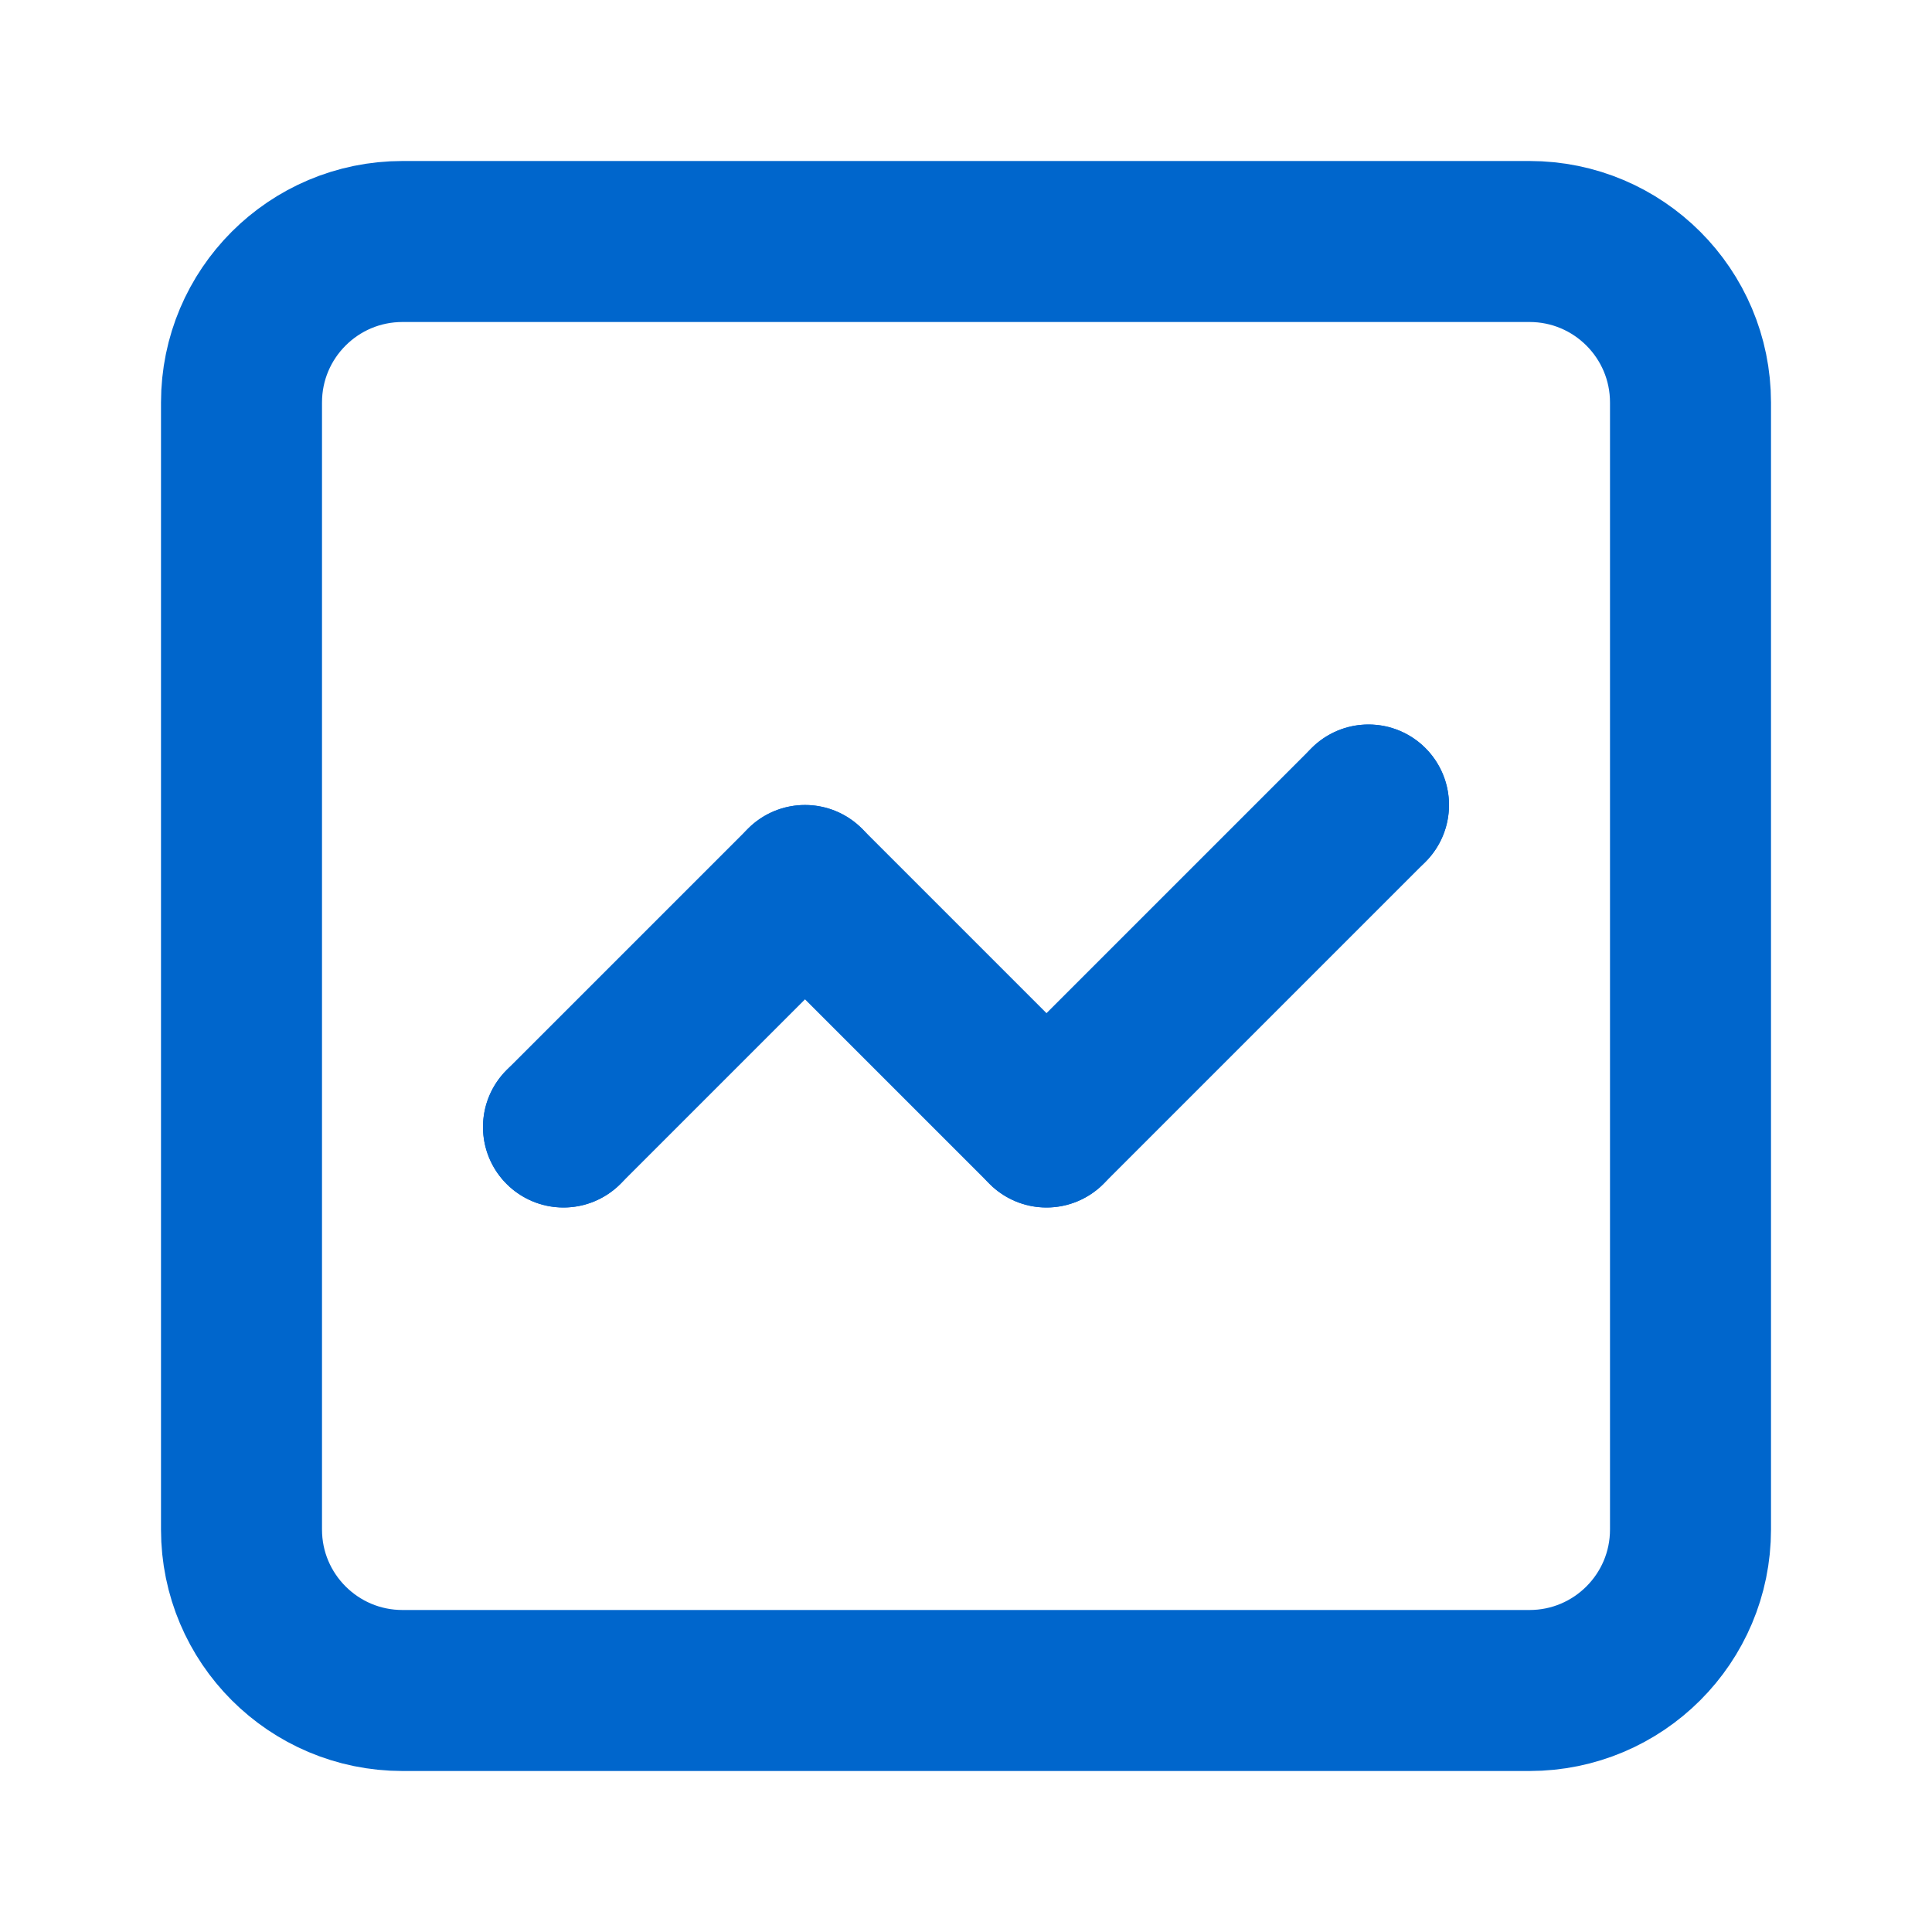
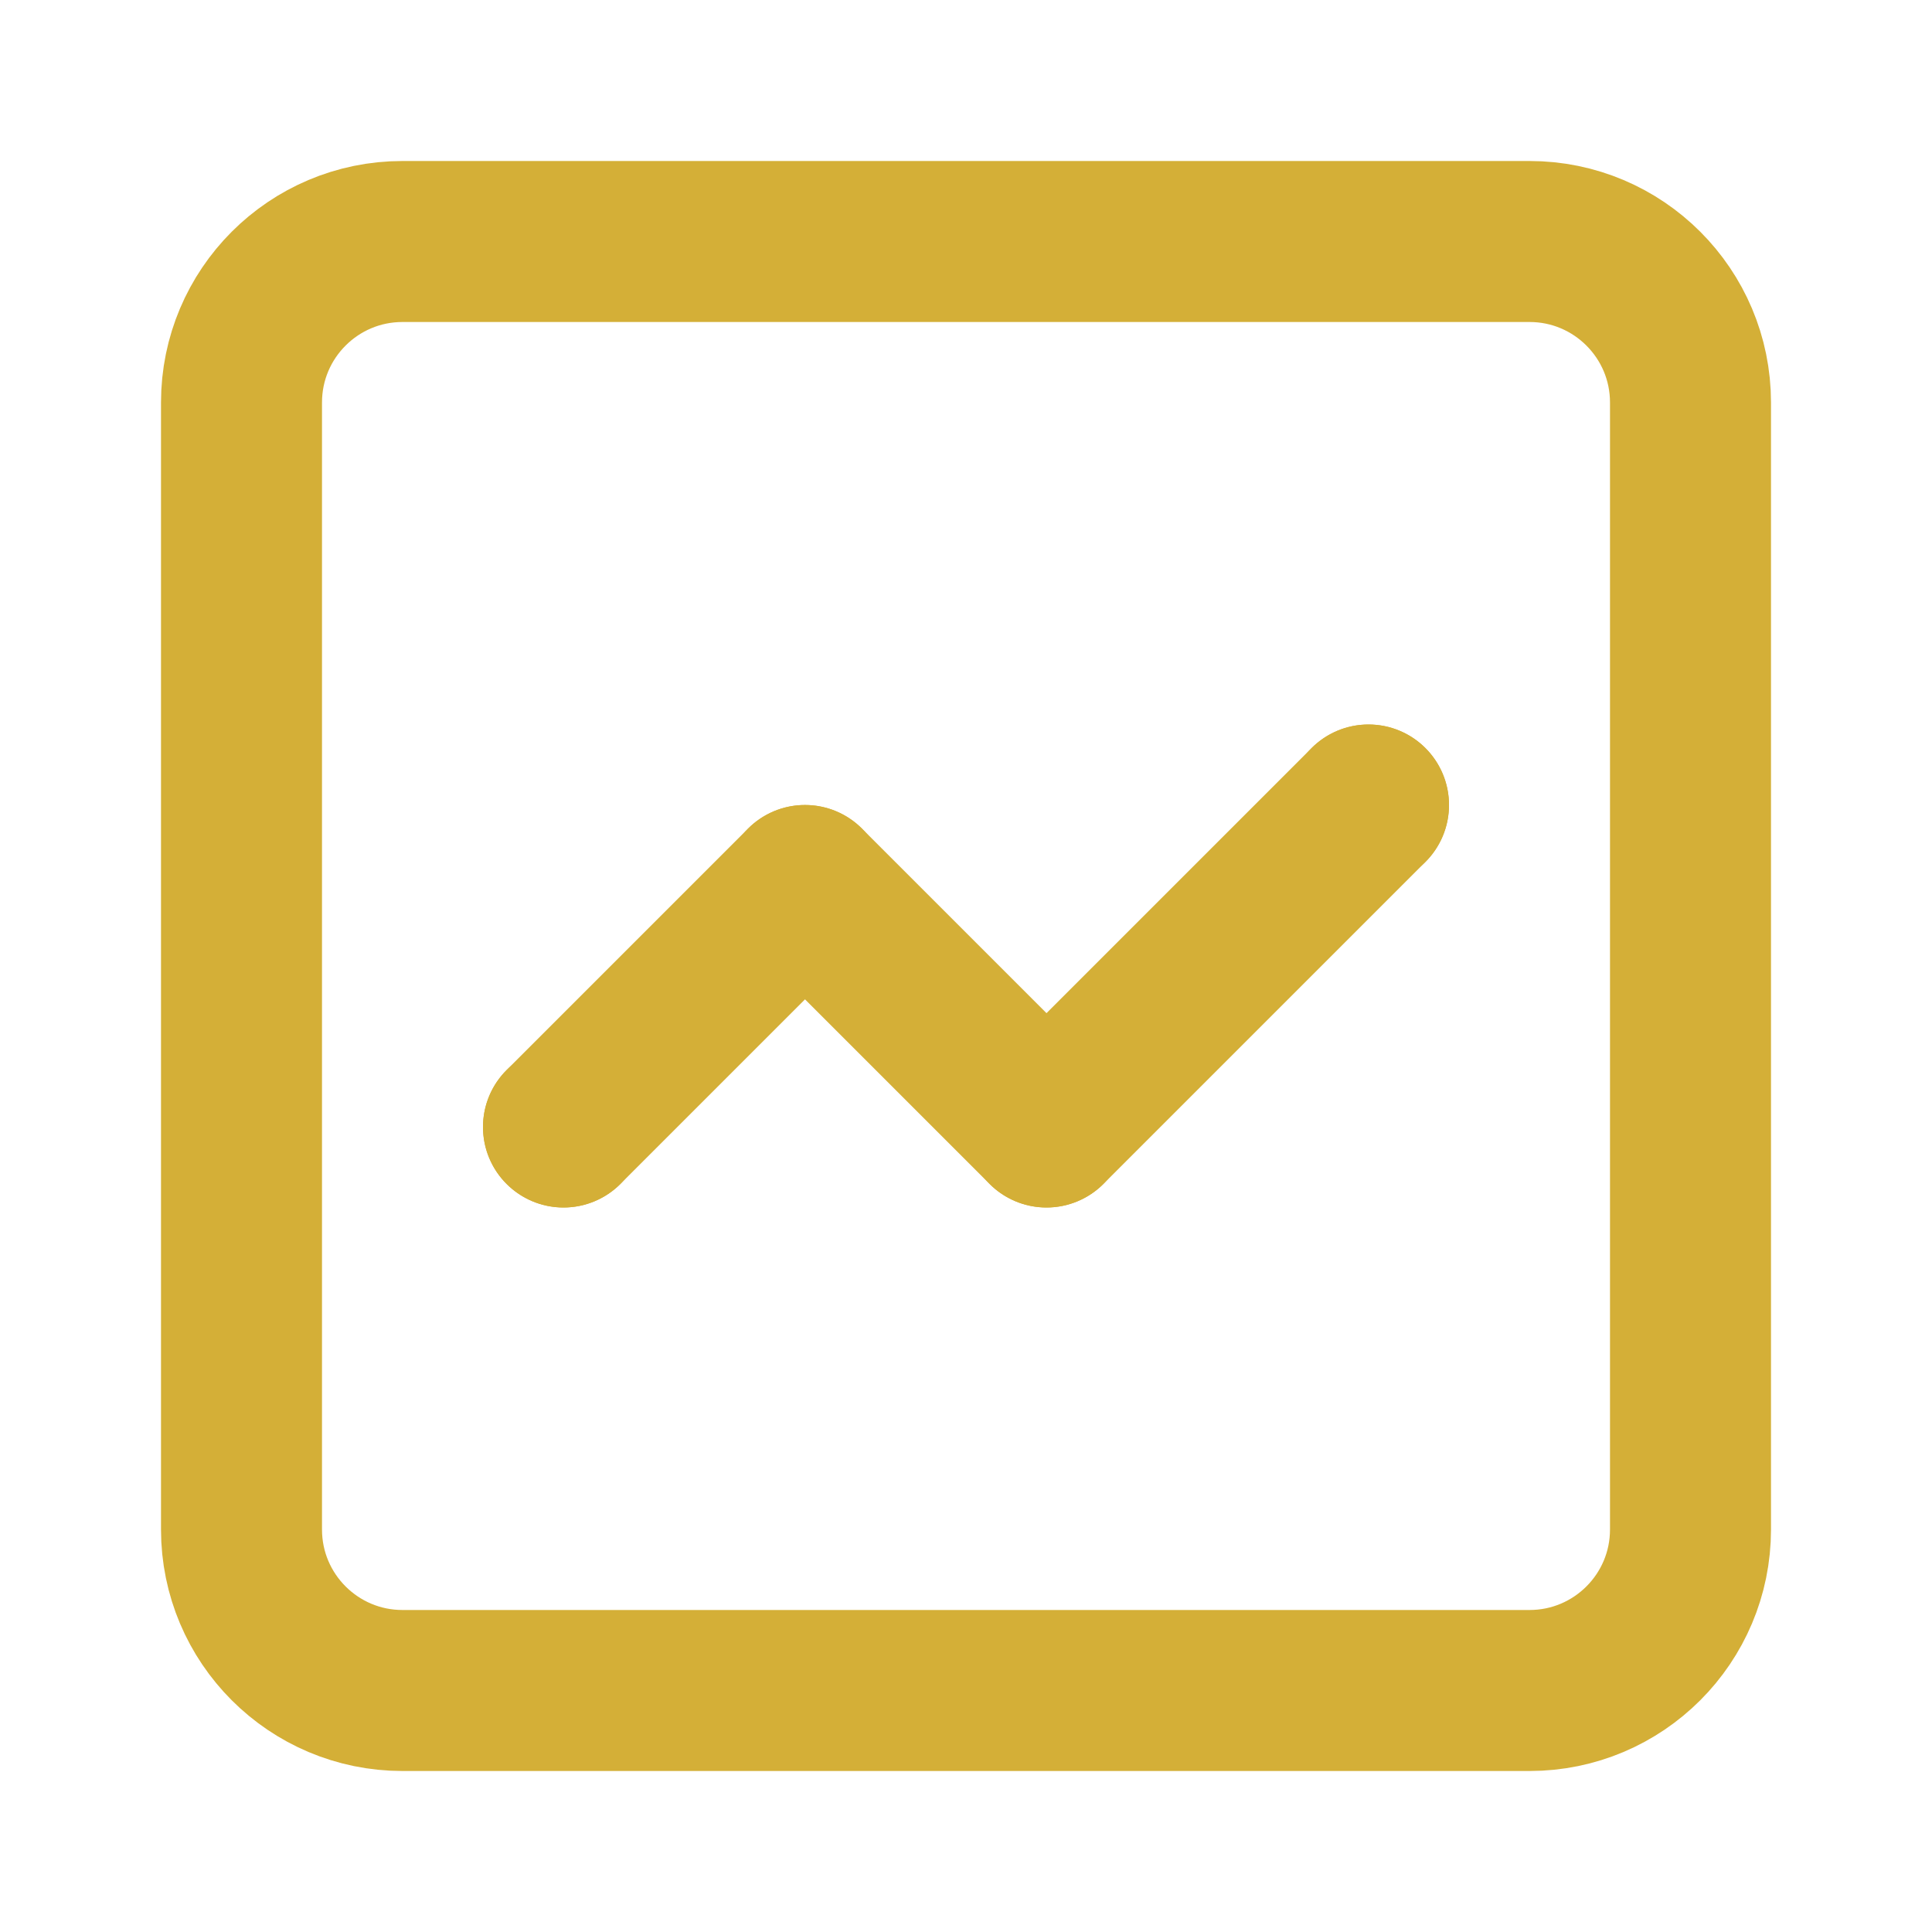
<svg xmlns="http://www.w3.org/2000/svg" width="24" height="24" viewBox="0 0 24 24" fill="none">
-   <rect x="3" y="3" width="18" height="18" rx="2" stroke="#0066CC" stroke-width="2" />
-   <path d="M7 14L10 11L13 14L17 10" stroke="#0066CC" stroke-width="2" stroke-linecap="round" stroke-linejoin="round" />
-   <circle cx="7" cy="14" r="1" fill="#0066CC" />
-   <circle cx="10" cy="11" r="1" fill="#0066CC" />
-   <circle cx="13" cy="14" r="1" fill="#0066CC" />
-   <circle cx="17" cy="10" r="1" fill="#0066CC" />
+   <rect x="3" y="3" width="18" height="18" rx="2" stroke="#D4AF37" stroke-width="2" />
+   <path d="M7 14L10 11L13 14L17 10" stroke="#D4AF37" stroke-width="2" stroke-linecap="round" stroke-linejoin="round" />
+   <circle cx="7" cy="14" r="1" fill="#D4AF37" />
+   <circle cx="10" cy="11" r="1" fill="#D4AF37" />
+   <circle cx="13" cy="14" r="1" fill="#D4AF37" />
+   <circle cx="17" cy="10" r="1" fill="#D4AF37" />
</svg>
